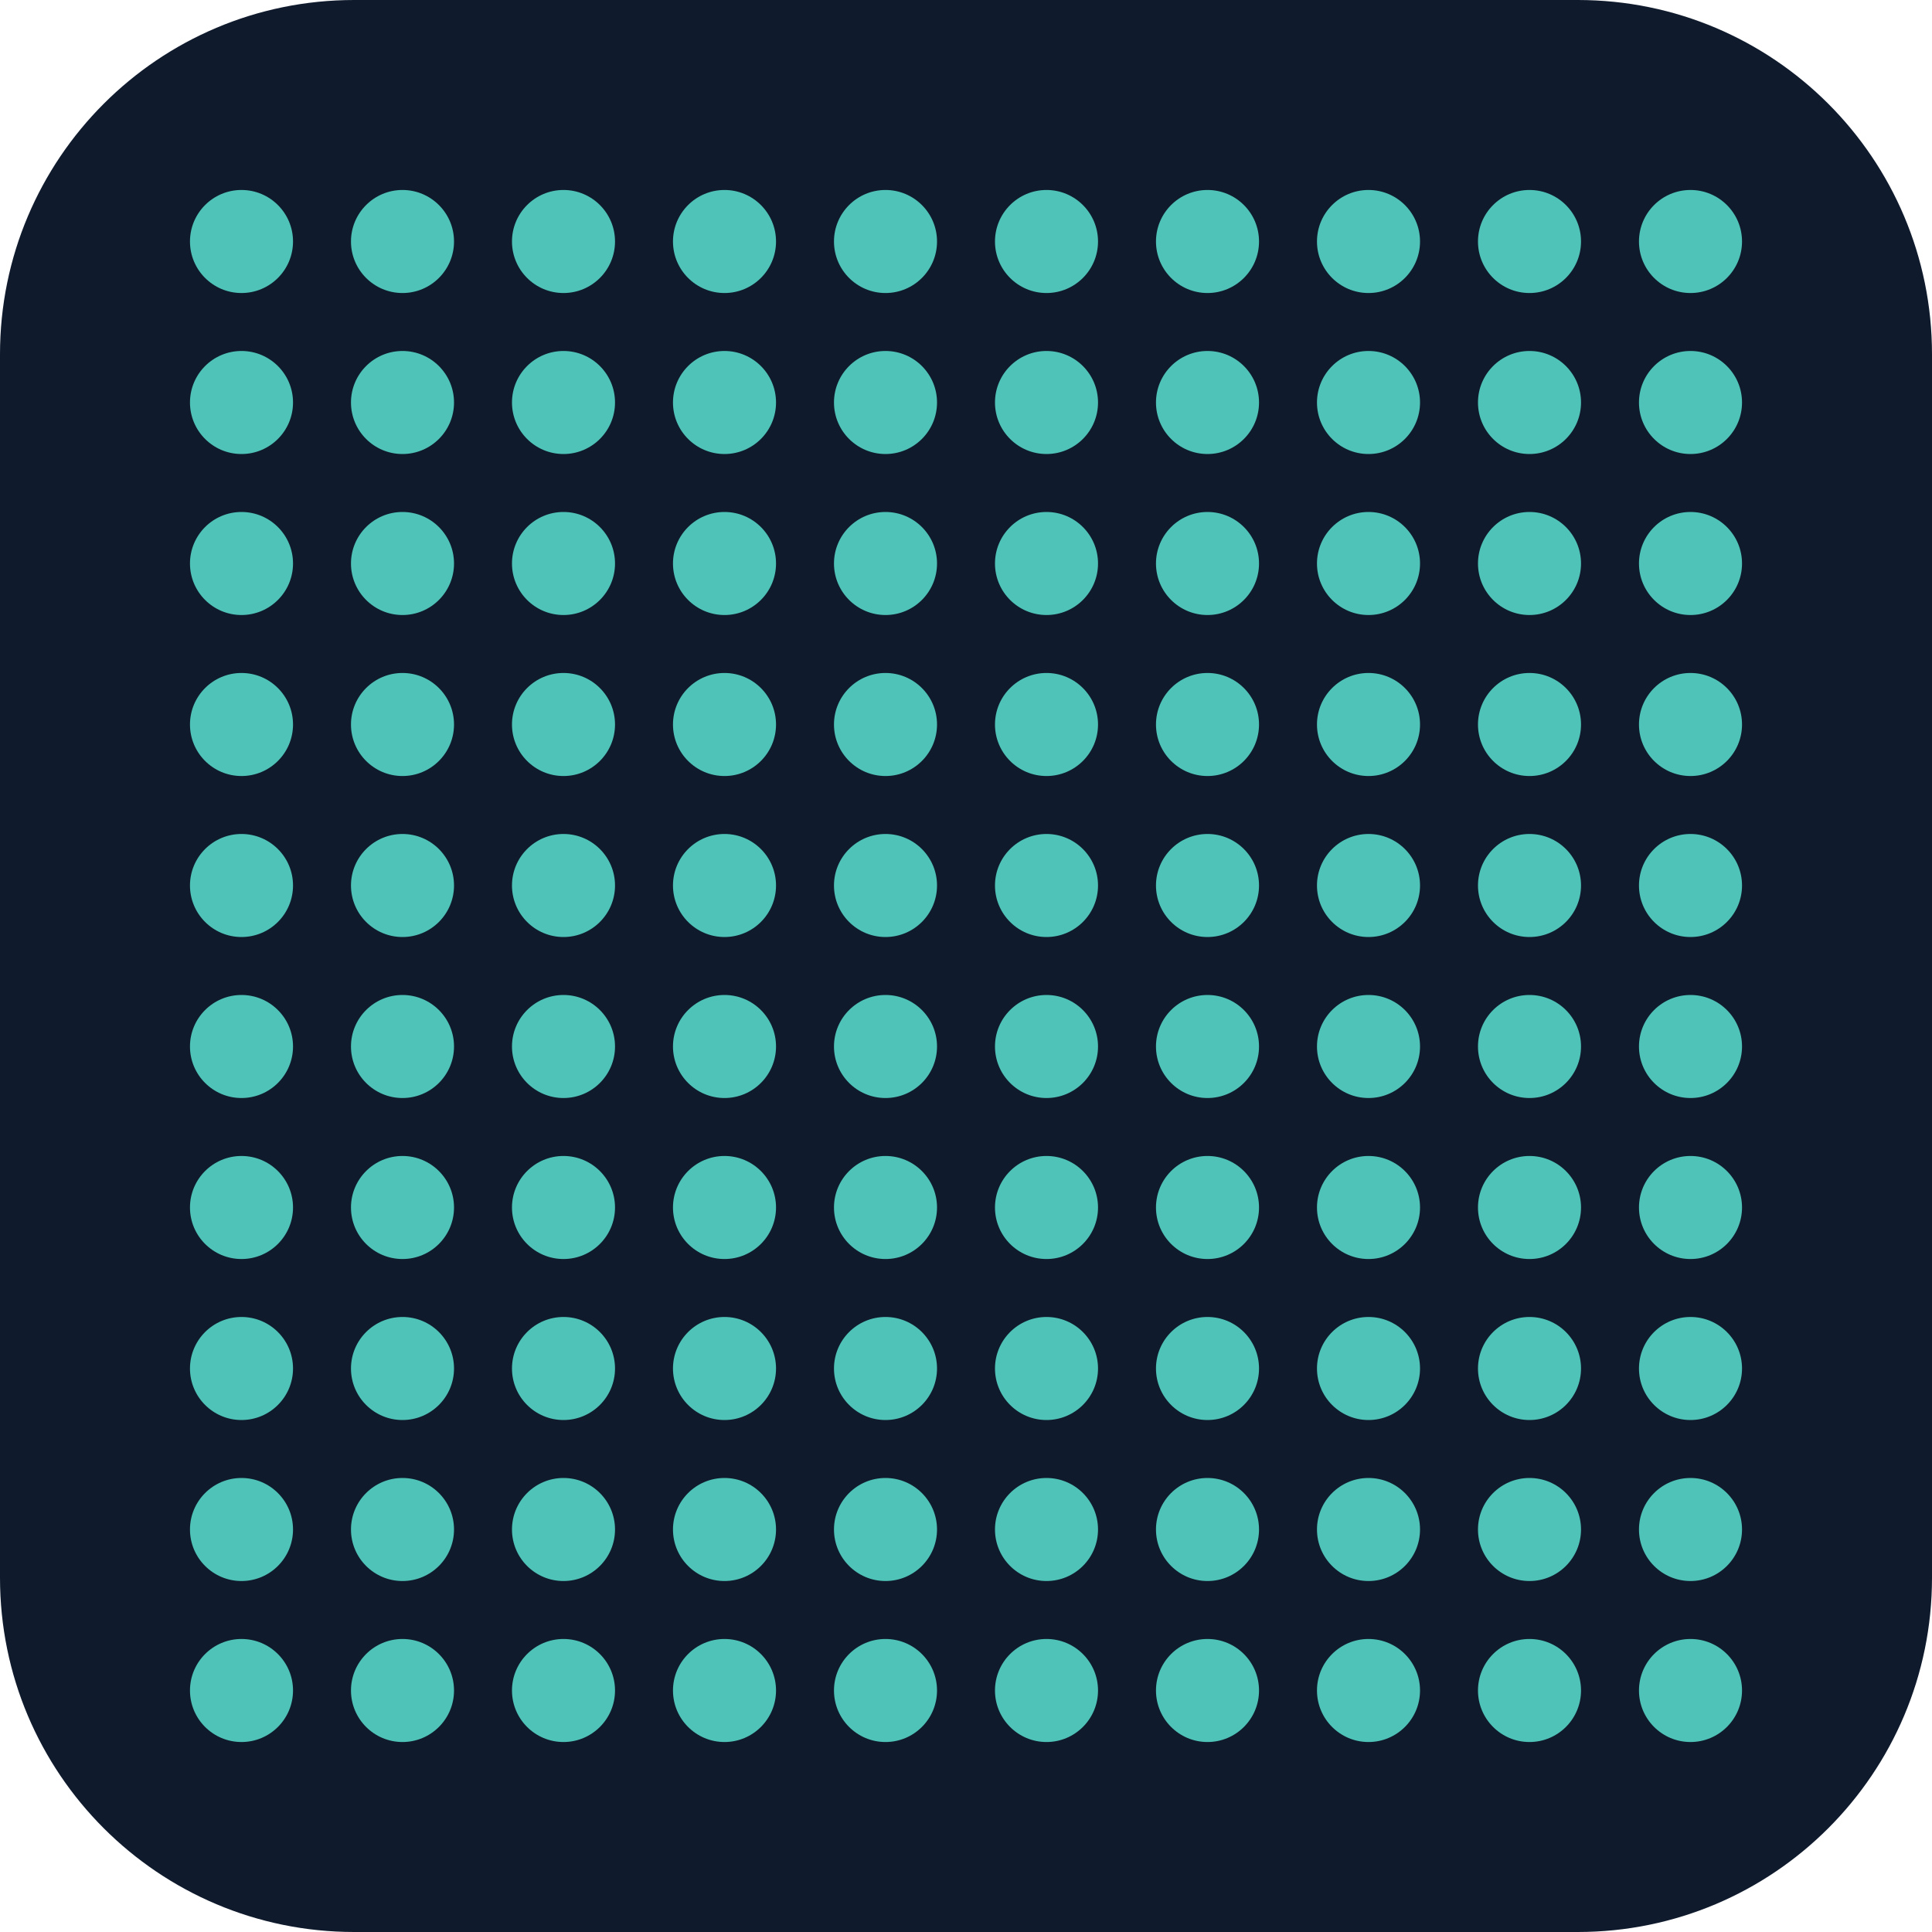
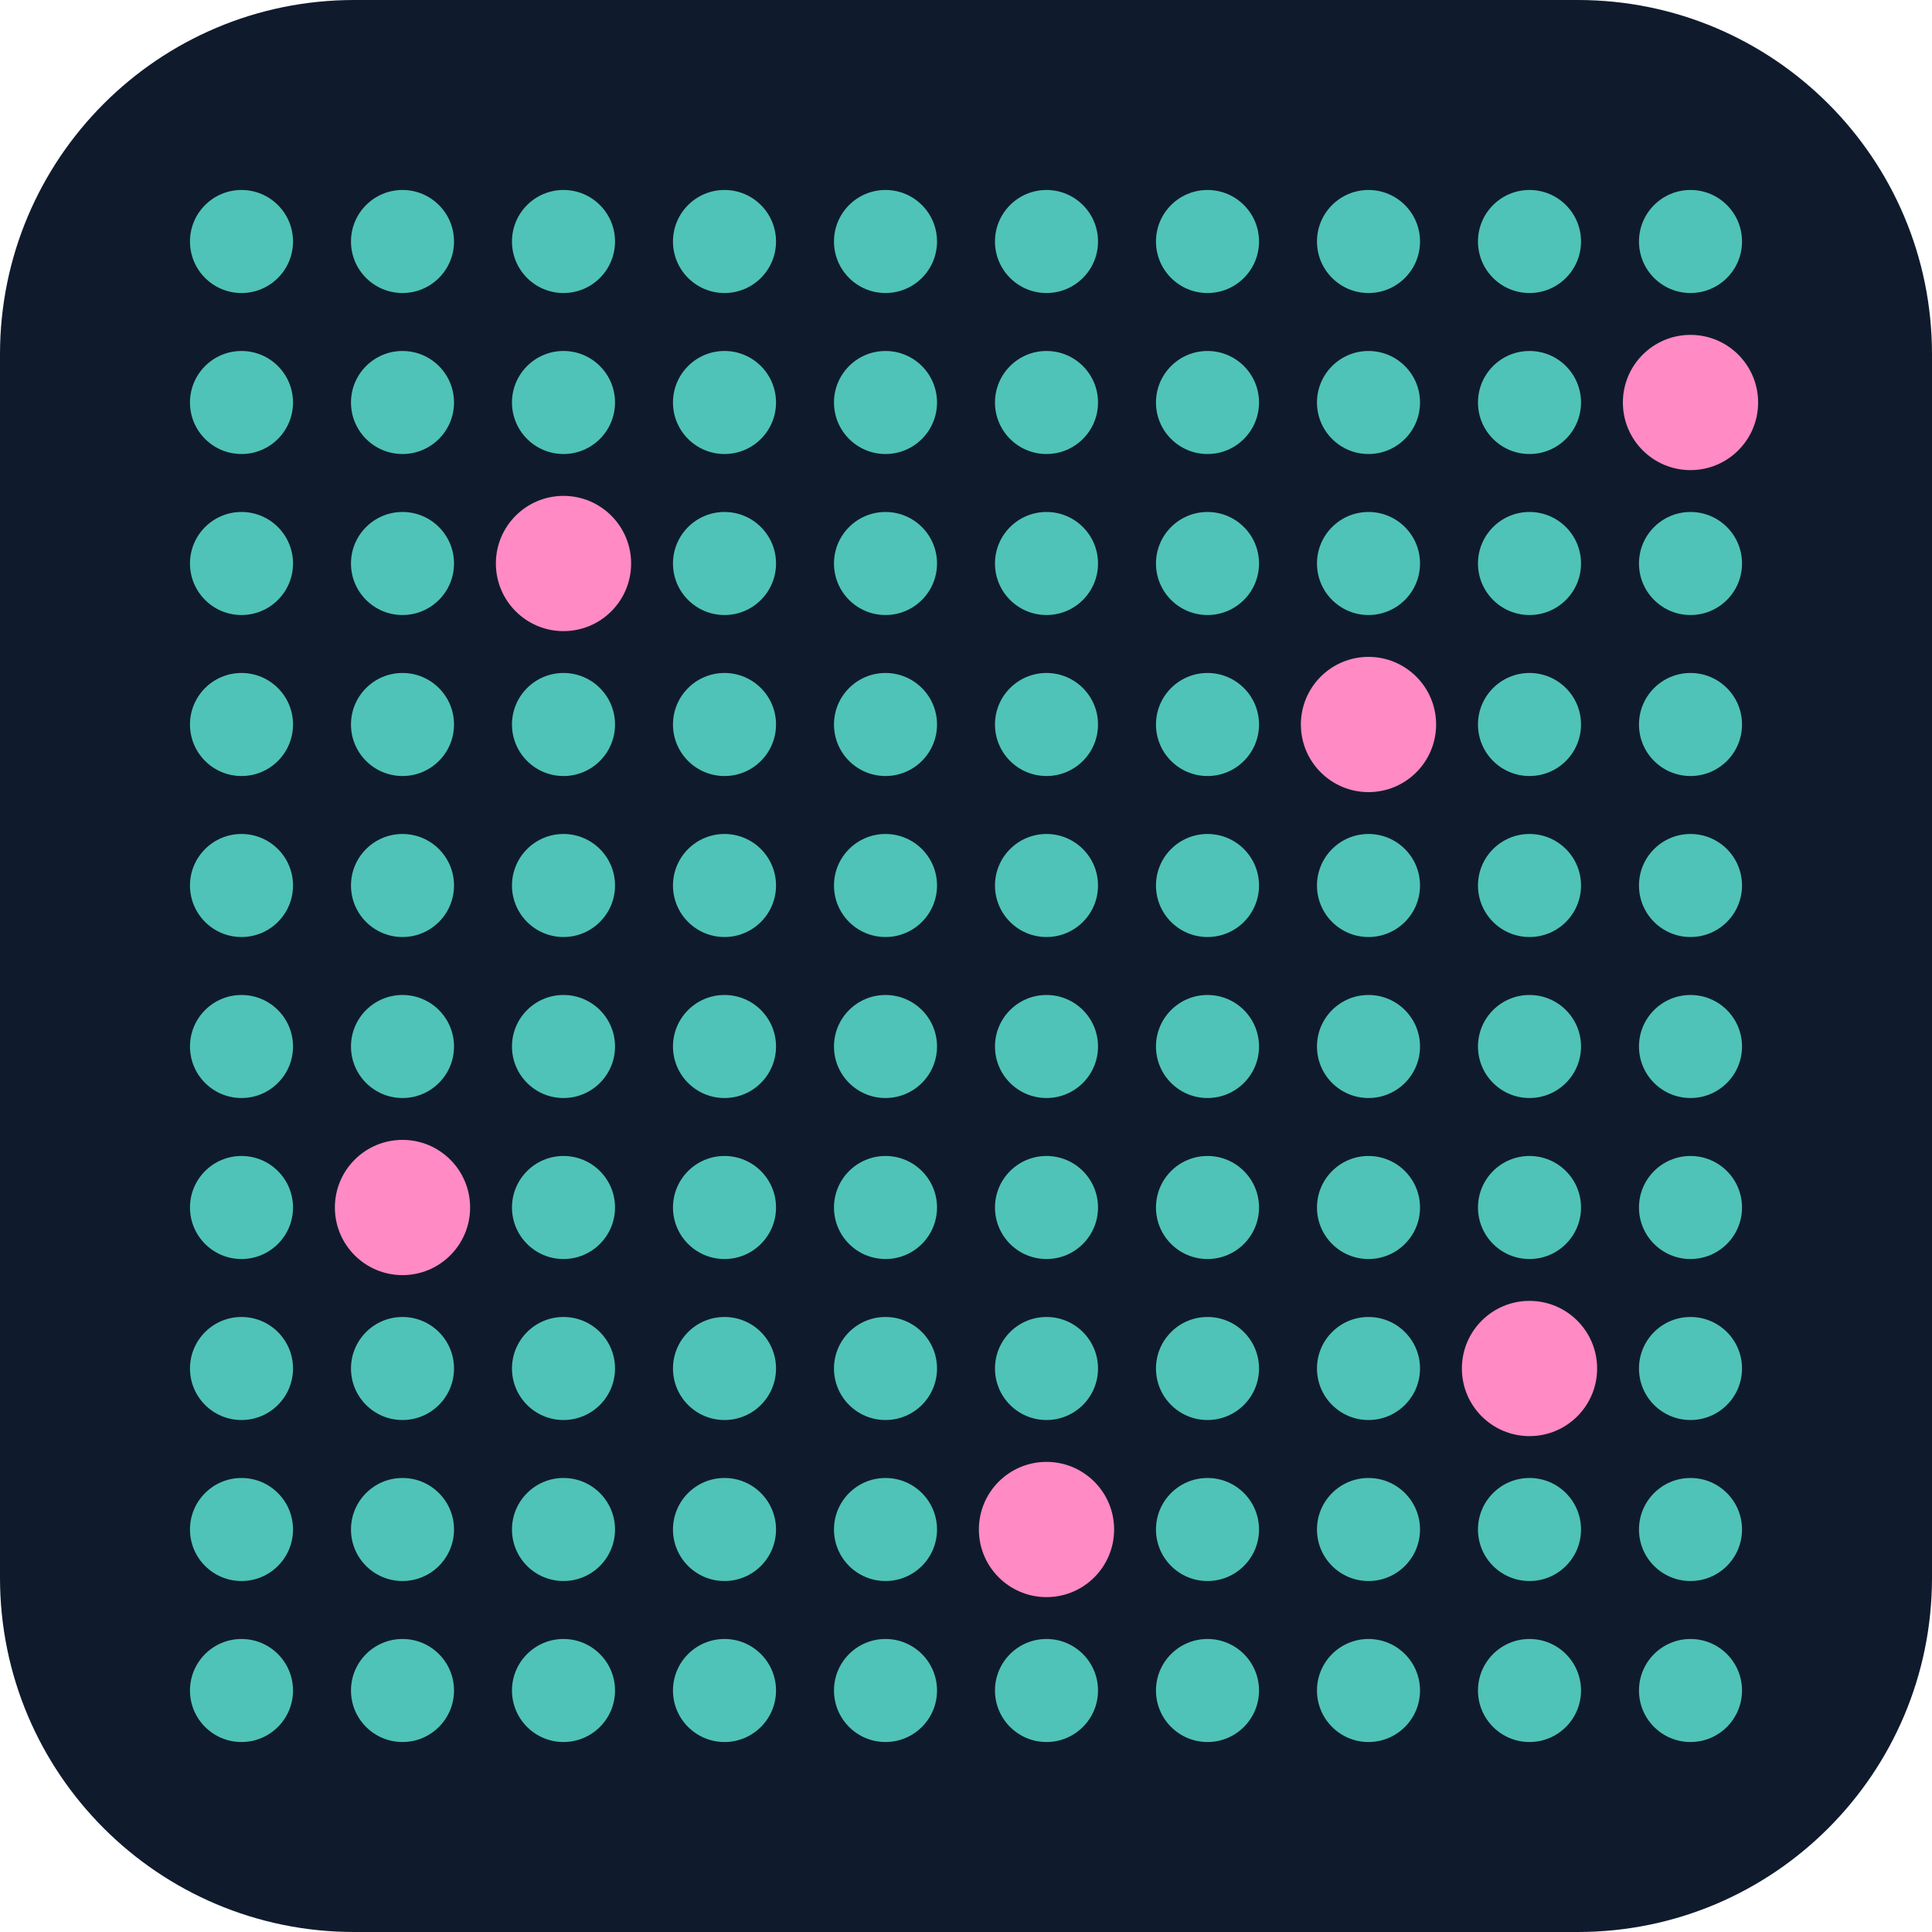
<svg xmlns="http://www.w3.org/2000/svg" viewBox="0 0 120 120" width="120" height="120" role="img">
  <rect width="120" height="120" rx="22" fill="#0f1b2d" />
  <circle cx="15" cy="15" r="3.2" fill="#5be0cf" fill-opacity="0.85" />
  <circle cx="25" cy="15" r="3.2" fill="#5be0cf" fill-opacity="0.85" />
  <circle cx="35" cy="15" r="3.2" fill="#5be0cf" fill-opacity="0.85" />
  <circle cx="45" cy="15" r="3.2" fill="#5be0cf" fill-opacity="0.85" />
  <circle cx="55" cy="15" r="3.2" fill="#5be0cf" fill-opacity="0.85" />
  <circle cx="65" cy="15" r="3.2" fill="#5be0cf" fill-opacity="0.85" />
  <circle cx="75" cy="15" r="3.2" fill="#5be0cf" fill-opacity="0.85" />
  <circle cx="85" cy="15" r="3.2" fill="#5be0cf" fill-opacity="0.85" />
  <circle cx="95" cy="15" r="3.2" fill="#5be0cf" fill-opacity="0.85" />
  <circle cx="105" cy="15" r="3.2" fill="#5be0cf" fill-opacity="0.85" />
  <circle cx="15" cy="25" r="3.2" fill="#5be0cf" fill-opacity="0.85" />
  <circle cx="25" cy="25" r="3.2" fill="#5be0cf" fill-opacity="0.85" />
  <circle cx="35" cy="25" r="3.2" fill="#5be0cf" fill-opacity="0.85" />
  <circle cx="45" cy="25" r="3.2" fill="#5be0cf" fill-opacity="0.85" />
  <circle cx="55" cy="25" r="3.2" fill="#5be0cf" fill-opacity="0.85" />
  <circle cx="65" cy="25" r="3.2" fill="#5be0cf" fill-opacity="0.85" />
  <circle cx="75" cy="25" r="3.2" fill="#5be0cf" fill-opacity="0.85" />
  <circle cx="85" cy="25" r="3.2" fill="#5be0cf" fill-opacity="0.85" />
  <circle cx="95" cy="25" r="3.2" fill="#5be0cf" fill-opacity="0.85" />
-   <circle cx="105" cy="25" r="3.2" fill="#5be0cf" fill-opacity="0.85" />
+   <circle cx="105" cy="25" r="4.2" fill="#ff8ac4" fill-opacity="1" />
  <circle cx="15" cy="35" r="3.2" fill="#5be0cf" fill-opacity="0.85" />
  <circle cx="25" cy="35" r="3.2" fill="#5be0cf" fill-opacity="0.85" />
-   <circle cx="35" cy="35" r="3.2" fill="#5be0cf" fill-opacity="0.85" />
+   <circle cx="35" cy="35" r="4.2" fill="#ff8ac4" fill-opacity="1" />
  <circle cx="45" cy="35" r="3.2" fill="#5be0cf" fill-opacity="0.85" />
  <circle cx="55" cy="35" r="3.2" fill="#5be0cf" fill-opacity="0.85" />
  <circle cx="65" cy="35" r="3.2" fill="#5be0cf" fill-opacity="0.85" />
  <circle cx="75" cy="35" r="3.2" fill="#5be0cf" fill-opacity="0.85" />
  <circle cx="85" cy="35" r="3.2" fill="#5be0cf" fill-opacity="0.85" />
  <circle cx="95" cy="35" r="3.2" fill="#5be0cf" fill-opacity="0.85" />
  <circle cx="105" cy="35" r="3.2" fill="#5be0cf" fill-opacity="0.85" />
  <circle cx="15" cy="45" r="3.2" fill="#5be0cf" fill-opacity="0.85" />
  <circle cx="25" cy="45" r="3.2" fill="#5be0cf" fill-opacity="0.85" />
  <circle cx="35" cy="45" r="3.2" fill="#5be0cf" fill-opacity="0.85" />
  <circle cx="45" cy="45" r="3.2" fill="#5be0cf" fill-opacity="0.85" />
  <circle cx="55" cy="45" r="3.2" fill="#5be0cf" fill-opacity="0.85" />
  <circle cx="65" cy="45" r="3.2" fill="#5be0cf" fill-opacity="0.85" />
  <circle cx="75" cy="45" r="3.2" fill="#5be0cf" fill-opacity="0.85" />
-   <circle cx="85" cy="45" r="3.2" fill="#5be0cf" fill-opacity="0.85" />
+   <circle cx="85" cy="45" r="4.2" fill="#ff8ac4" fill-opacity="1" />
  <circle cx="95" cy="45" r="3.2" fill="#5be0cf" fill-opacity="0.85" />
  <circle cx="105" cy="45" r="3.2" fill="#5be0cf" fill-opacity="0.85" />
  <circle cx="15" cy="55" r="3.2" fill="#5be0cf" fill-opacity="0.85" />
  <circle cx="25" cy="55" r="3.2" fill="#5be0cf" fill-opacity="0.85" />
  <circle cx="35" cy="55" r="3.2" fill="#5be0cf" fill-opacity="0.85" />
  <circle cx="45" cy="55" r="3.2" fill="#5be0cf" fill-opacity="0.85" />
  <circle cx="55" cy="55" r="3.2" fill="#5be0cf" fill-opacity="0.85" />
  <circle cx="65" cy="55" r="3.2" fill="#5be0cf" fill-opacity="0.85" />
  <circle cx="75" cy="55" r="3.2" fill="#5be0cf" fill-opacity="0.85" />
  <circle cx="85" cy="55" r="3.2" fill="#5be0cf" fill-opacity="0.85" />
  <circle cx="95" cy="55" r="3.2" fill="#5be0cf" fill-opacity="0.85" />
  <circle cx="105" cy="55" r="3.2" fill="#5be0cf" fill-opacity="0.85" />
  <circle cx="15" cy="65" r="3.2" fill="#5be0cf" fill-opacity="0.85" />
  <circle cx="25" cy="65" r="3.2" fill="#5be0cf" fill-opacity="0.85" />
  <circle cx="35" cy="65" r="3.2" fill="#5be0cf" fill-opacity="0.85" />
  <circle cx="45" cy="65" r="3.2" fill="#5be0cf" fill-opacity="0.85" />
  <circle cx="55" cy="65" r="3.2" fill="#5be0cf" fill-opacity="0.85" />
  <circle cx="65" cy="65" r="3.2" fill="#5be0cf" fill-opacity="0.85" />
  <circle cx="75" cy="65" r="3.2" fill="#5be0cf" fill-opacity="0.85" />
  <circle cx="85" cy="65" r="3.2" fill="#5be0cf" fill-opacity="0.85" />
  <circle cx="95" cy="65" r="3.2" fill="#5be0cf" fill-opacity="0.85" />
  <circle cx="105" cy="65" r="3.2" fill="#5be0cf" fill-opacity="0.85" />
  <circle cx="15" cy="75" r="3.2" fill="#5be0cf" fill-opacity="0.85" />
-   <circle cx="25" cy="75" r="3.2" fill="#5be0cf" fill-opacity="0.85" />
+   <circle cx="25" cy="75" r="4.2" fill="#ff8ac4" fill-opacity="1" />
  <circle cx="35" cy="75" r="3.2" fill="#5be0cf" fill-opacity="0.85" />
  <circle cx="45" cy="75" r="3.2" fill="#5be0cf" fill-opacity="0.85" />
  <circle cx="55" cy="75" r="3.2" fill="#5be0cf" fill-opacity="0.85" />
  <circle cx="65" cy="75" r="3.2" fill="#5be0cf" fill-opacity="0.85" />
  <circle cx="75" cy="75" r="3.2" fill="#5be0cf" fill-opacity="0.85" />
  <circle cx="85" cy="75" r="3.2" fill="#5be0cf" fill-opacity="0.85" />
  <circle cx="95" cy="75" r="3.2" fill="#5be0cf" fill-opacity="0.85" />
  <circle cx="105" cy="75" r="3.2" fill="#5be0cf" fill-opacity="0.85" />
  <circle cx="15" cy="85" r="3.2" fill="#5be0cf" fill-opacity="0.85" />
  <circle cx="25" cy="85" r="3.2" fill="#5be0cf" fill-opacity="0.85" />
  <circle cx="35" cy="85" r="3.2" fill="#5be0cf" fill-opacity="0.85" />
  <circle cx="45" cy="85" r="3.2" fill="#5be0cf" fill-opacity="0.85" />
  <circle cx="55" cy="85" r="3.2" fill="#5be0cf" fill-opacity="0.85" />
  <circle cx="65" cy="85" r="3.2" fill="#5be0cf" fill-opacity="0.85" />
  <circle cx="75" cy="85" r="3.2" fill="#5be0cf" fill-opacity="0.85" />
  <circle cx="85" cy="85" r="3.2" fill="#5be0cf" fill-opacity="0.85" />
-   <circle cx="95" cy="85" r="3.2" fill="#5be0cf" fill-opacity="0.85" />
+   <circle cx="95" cy="85" r="4.2" fill="#ff8ac4" fill-opacity="1" />
  <circle cx="105" cy="85" r="3.2" fill="#5be0cf" fill-opacity="0.85" />
  <circle cx="15" cy="95" r="3.2" fill="#5be0cf" fill-opacity="0.85" />
  <circle cx="25" cy="95" r="3.2" fill="#5be0cf" fill-opacity="0.85" />
  <circle cx="35" cy="95" r="3.2" fill="#5be0cf" fill-opacity="0.85" />
  <circle cx="45" cy="95" r="3.2" fill="#5be0cf" fill-opacity="0.85" />
  <circle cx="55" cy="95" r="3.2" fill="#5be0cf" fill-opacity="0.85" />
-   <circle cx="65" cy="95" r="3.2" fill="#5be0cf" fill-opacity="0.85" />
+   <circle cx="65" cy="95" r="4.2" fill="#ff8ac4" fill-opacity="1" />
  <circle cx="75" cy="95" r="3.2" fill="#5be0cf" fill-opacity="0.85" />
  <circle cx="85" cy="95" r="3.2" fill="#5be0cf" fill-opacity="0.85" />
  <circle cx="95" cy="95" r="3.2" fill="#5be0cf" fill-opacity="0.85" />
  <circle cx="105" cy="95" r="3.2" fill="#5be0cf" fill-opacity="0.85" />
  <circle cx="15" cy="105" r="3.2" fill="#5be0cf" fill-opacity="0.85" />
  <circle cx="25" cy="105" r="3.2" fill="#5be0cf" fill-opacity="0.85" />
  <circle cx="35" cy="105" r="3.2" fill="#5be0cf" fill-opacity="0.85" />
  <circle cx="45" cy="105" r="3.2" fill="#5be0cf" fill-opacity="0.85" />
  <circle cx="55" cy="105" r="3.2" fill="#5be0cf" fill-opacity="0.85" />
  <circle cx="65" cy="105" r="3.2" fill="#5be0cf" fill-opacity="0.85" />
  <circle cx="75" cy="105" r="3.2" fill="#5be0cf" fill-opacity="0.85" />
  <circle cx="85" cy="105" r="3.2" fill="#5be0cf" fill-opacity="0.85" />
  <circle cx="95" cy="105" r="3.2" fill="#5be0cf" fill-opacity="0.85" />
  <circle cx="105" cy="105" r="3.2" fill="#5be0cf" fill-opacity="0.85" />
</svg>
